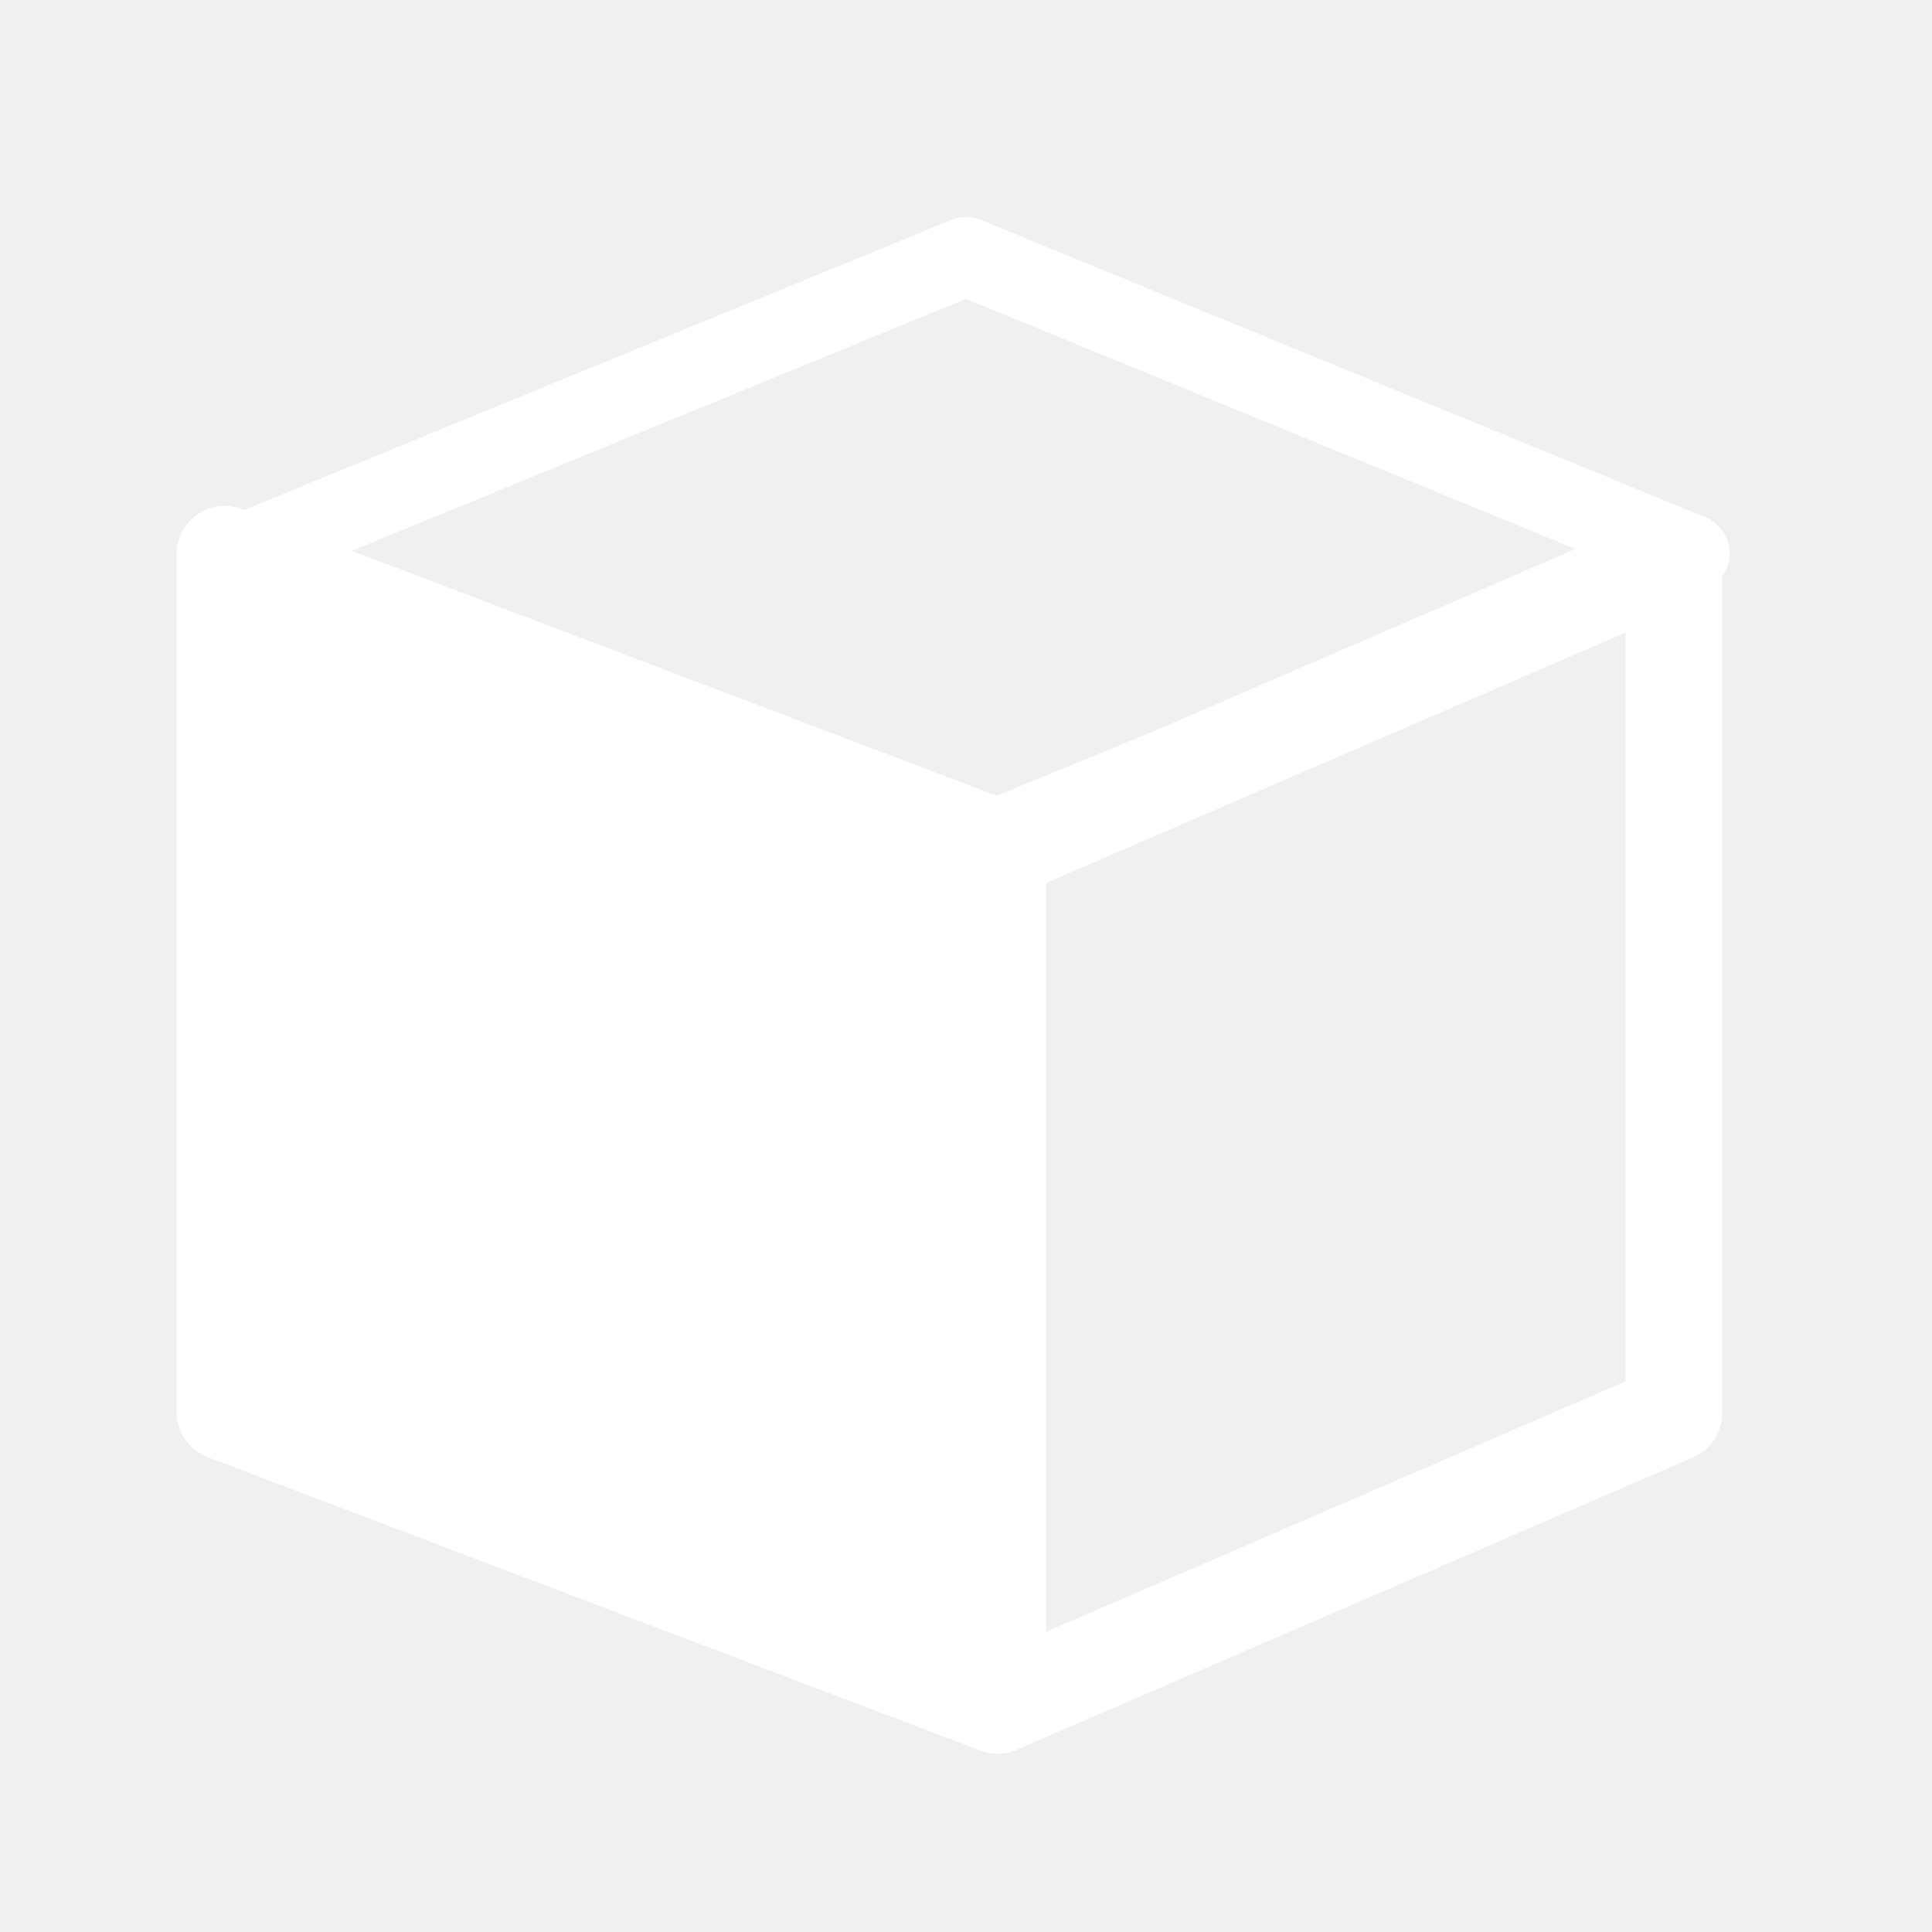
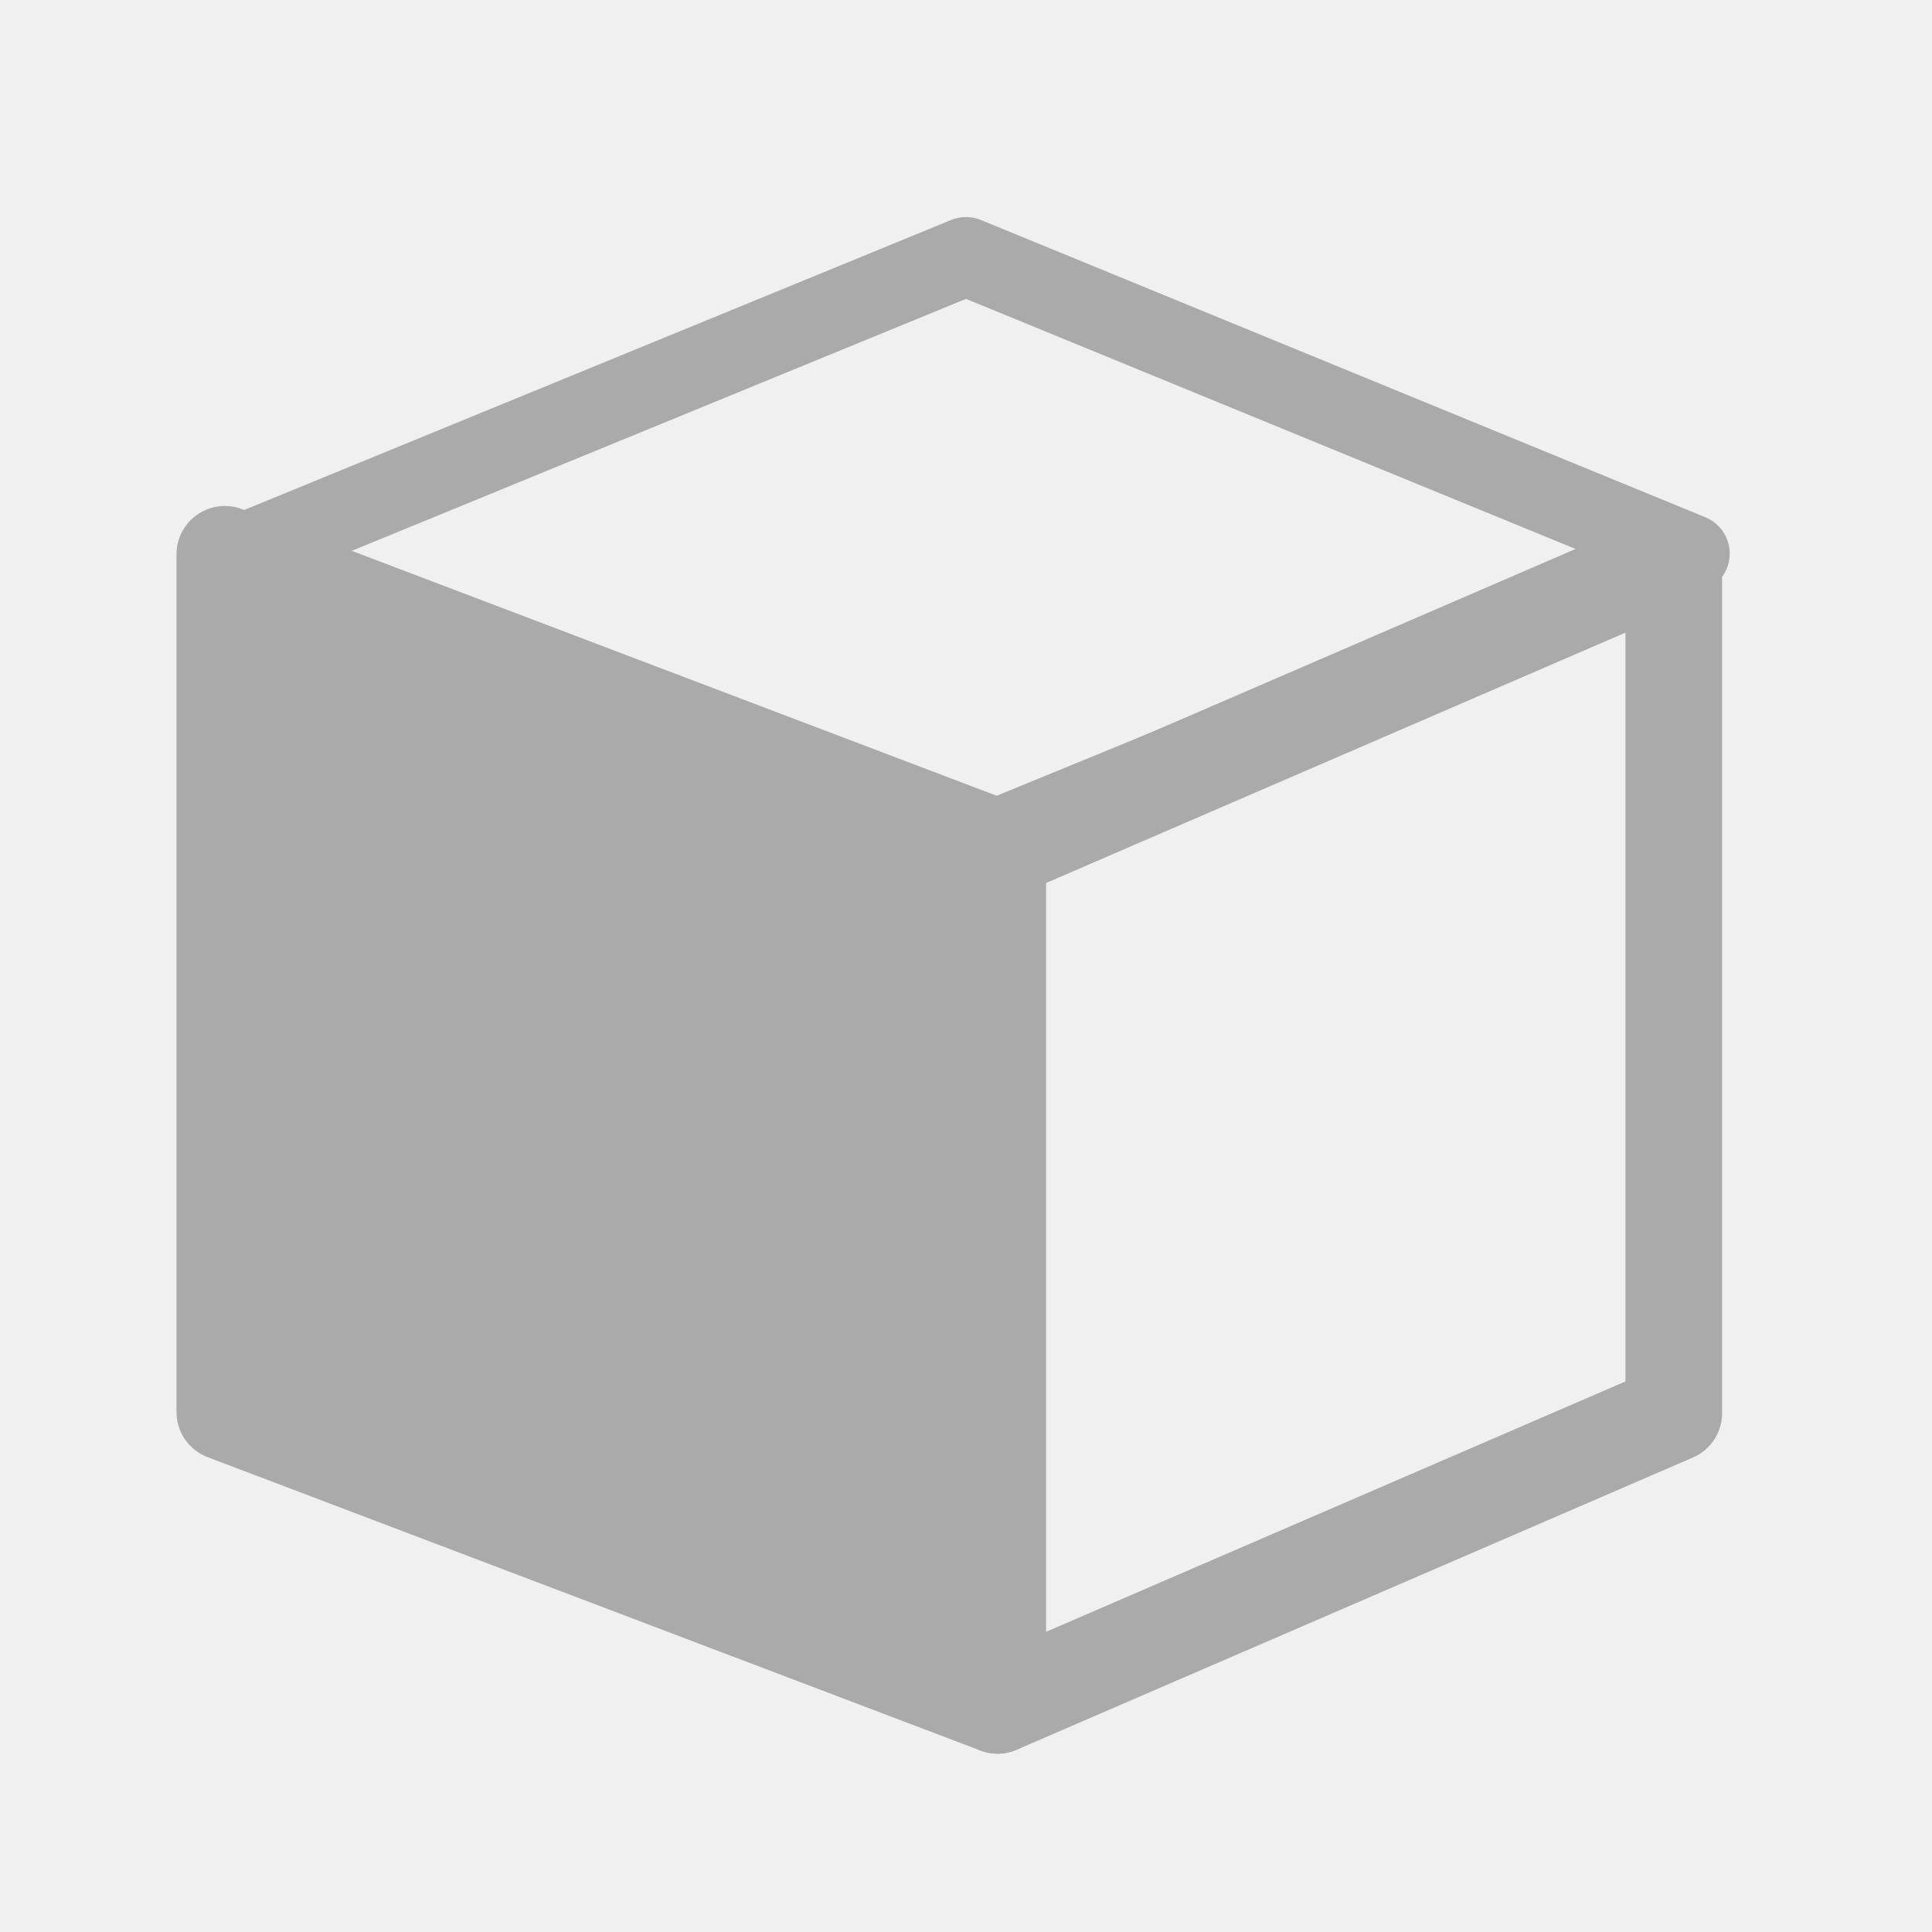
<svg xmlns="http://www.w3.org/2000/svg" version="1.1" baseProfile="tiny" id="Layer_1" x="0px" y="0px" width="20px" height="20px" viewBox="0 0 20 20" xml:space="preserve">
-   <polygon fill="none" stroke="#FFFFFF" stroke-width="0.814" stroke-linecap="round" stroke-linejoin="round" stroke-miterlimit="10" points="  17.499,5.731 10,8.808 2.499,5.731 10,2.654 " />
-   <polygon fill="#FFFFFF" stroke="#FFFFFF" stroke-linecap="round" stroke-linejoin="round" stroke-miterlimit="10" points="  10.327,17.654 2.327,14.617 2.327,5.738 10.327,8.776 " />
-   <polygon fill="none" stroke="#FFFFFF" stroke-linejoin="round" stroke-miterlimit="10" points="10.327,17.654 17.327,14.629   17.327,5.788 10.327,8.813 " />
+   <polygon fill="none" stroke="#aaaaaa" stroke-width="0.814" stroke-linecap="round" stroke-linejoin="round" stroke-miterlimit="10" points="  17.499,5.731 10,8.808 2.499,5.731 10,2.654 " />
+   <polygon fill="#aaaaaa" stroke="#aaaaaa" stroke-linecap="round" stroke-linejoin="round" stroke-miterlimit="10" points="  10.327,17.654 2.327,14.617 2.327,5.738 10.327,8.776 " />
+   <polygon fill="none" stroke="#aaaaaa" stroke-linejoin="round" stroke-miterlimit="10" points="10.327,17.654 17.327,14.629   17.327,5.788 10.327,8.813 " />
</svg>
